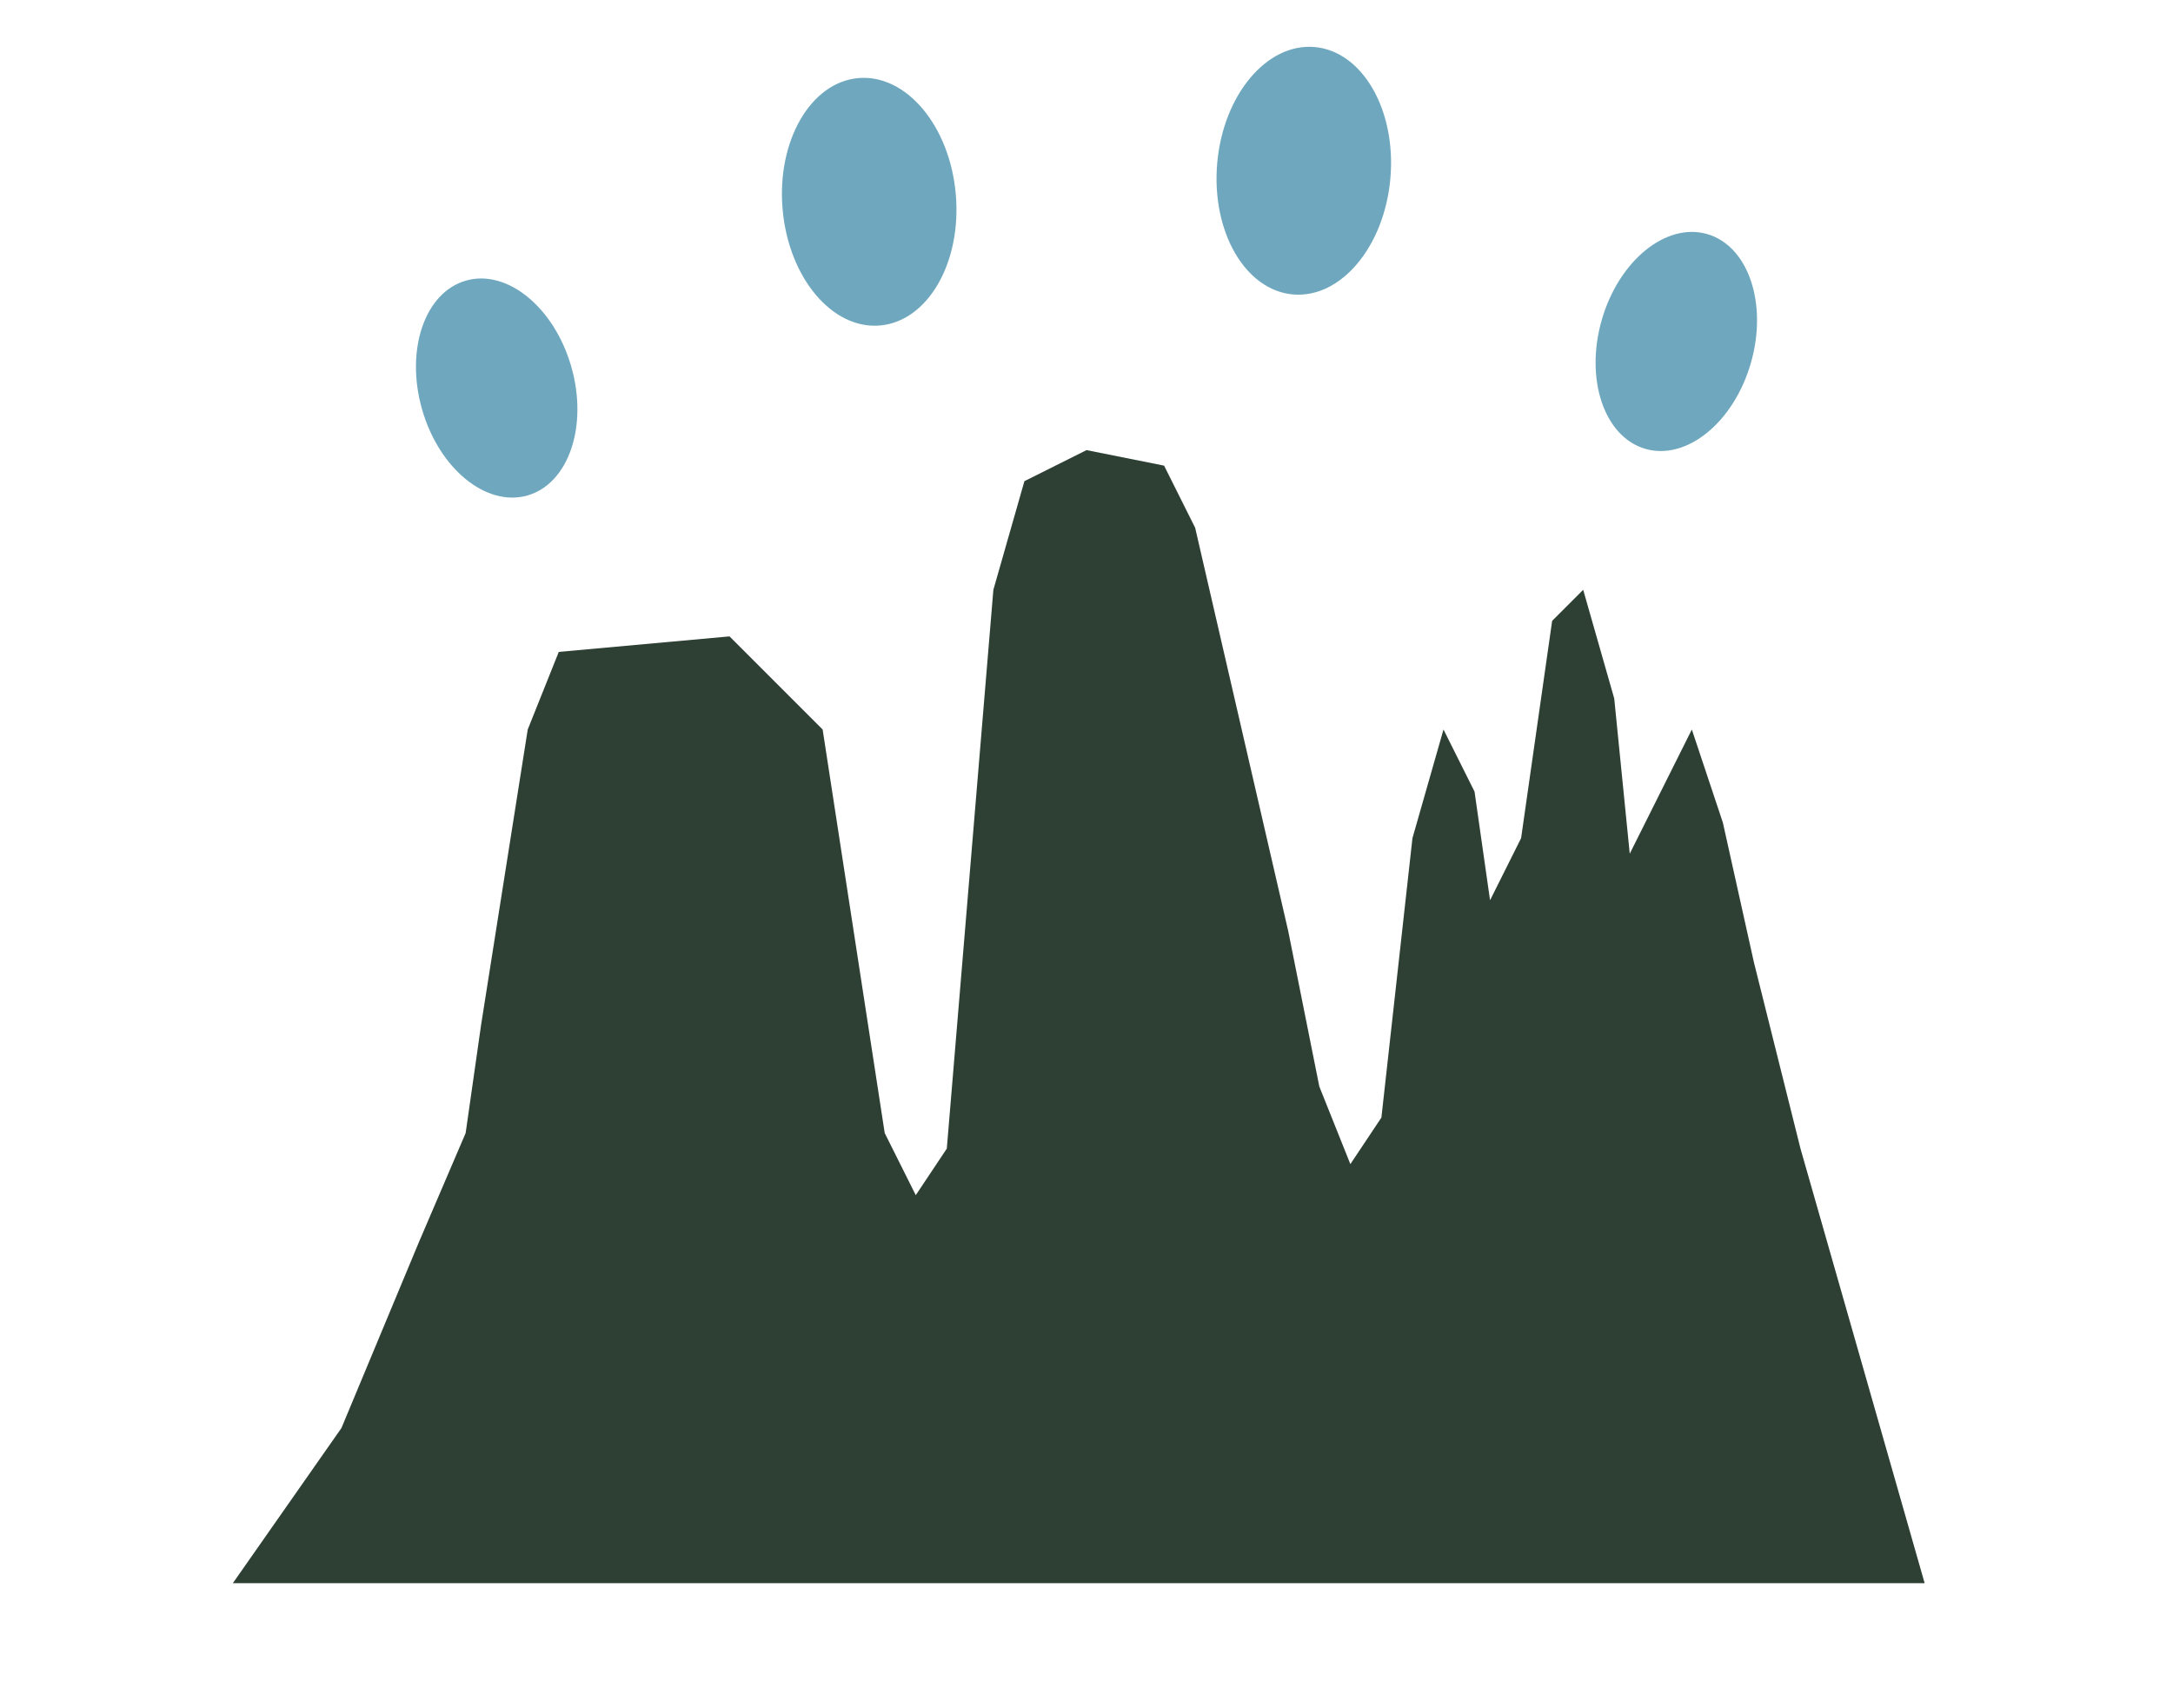
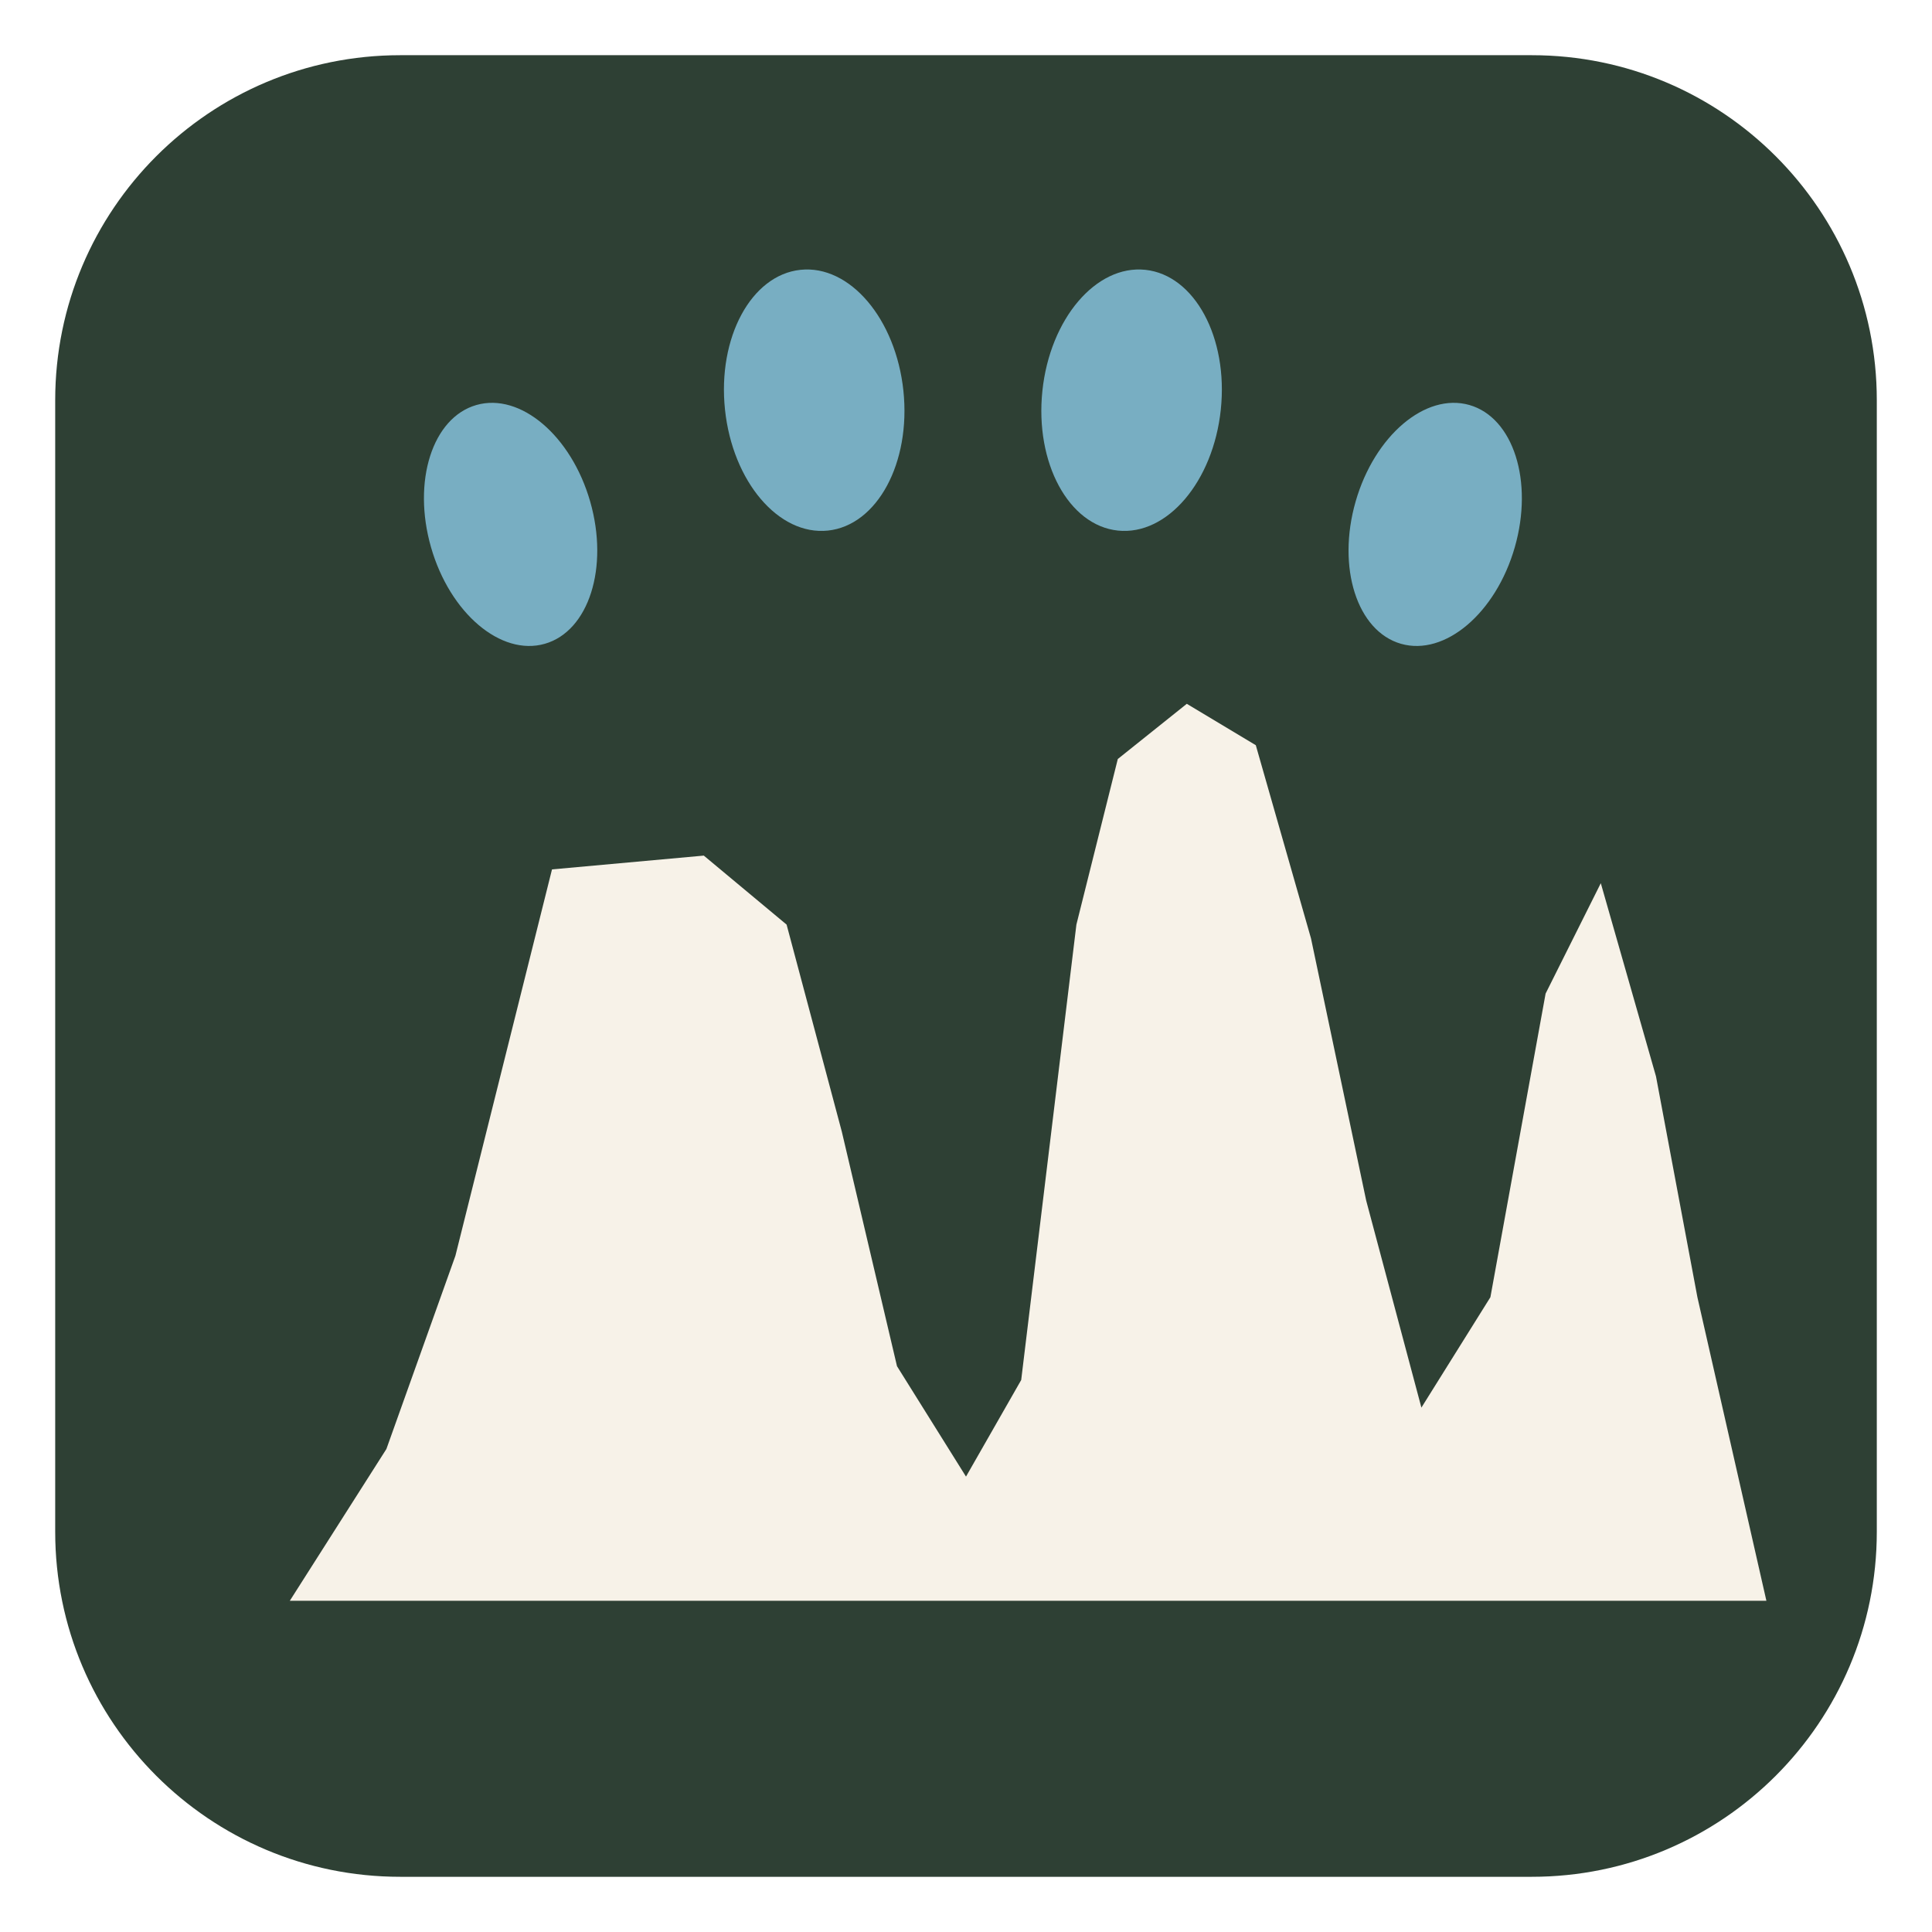
- <svg xmlns="http://www.w3.org/2000/svg" viewBox="0 0 140 110" role="img" aria-label="DoloPaws logo: the Drei Zinnen north faces as a paw pad with four oval toes above">
-   <path d="M15,102 L22,92 L27,80 L30,73 L31,66 L34,47 L36,42 L47,41 L50,44 L53,47 L55,60 L57,73 L59,77 L61,74 L63,50 L64,38 L66,31 L70,29 L75,30 L77,34 L80,47 L83,60 L85,70 L87,75 L89,72 L91,54 L93,47 L95,51 L96,58 L98,54 L100,40 L102,38 L104,45 L105,55 L107,51 L109,47 L111,53 L113,62 L116,74 L120,88 L124,102 Z" fill="#2E4034" />
-   <ellipse cx="32" cy="25" rx="5" ry="7.2" fill="#6FA8BE" transform="rotate(-16 32 25)" />
-   <ellipse cx="56" cy="13" rx="5.6" ry="8" fill="#6FA8BE" transform="rotate(-5 56 13)" />
-   <ellipse cx="84" cy="11" rx="5.6" ry="8" fill="#6FA8BE" transform="rotate(5 84 11)" />
-   <ellipse cx="108" cy="22" rx="5" ry="7.2" fill="#6FA8BE" transform="rotate(16 108 22)" />
+ <svg xmlns="http://www.w3.org/2000/svg" viewBox="0 0 140 140" role="img" aria-label="DoloPaws logo: a mountain paw inside a dark green rounded square">
+   <rect x="4" y="4" width="132" height="132" rx="25" fill="#2E4034" />
+   <ellipse cx="37" cy="38" rx="6" ry="9" fill="#78AEC2" transform="rotate(-16 37 38)" />
+   <ellipse cx="59" cy="29" rx="6.5" ry="9.5" fill="#78AEC2" transform="rotate(-6 59 29)" />
+   <ellipse cx="82" cy="29" rx="6.5" ry="9.5" fill="#78AEC2" transform="rotate(6 82 29)" />
+   <ellipse cx="104" cy="38" rx="6" ry="9" fill="#78AEC2" transform="rotate(16 104 38)" />
+   <path d="M21,116            L28,105 L33,91 L37,75 L40,63            L51,62 L57,67 L61,82 L65,99            L70,107 L74,100 L78,67 L81,55            L86,51 L91,54 L95,68 L99,87            L103,102 L108,94 L112,72            L116,64 L120,78 L123,94 L128,116 Z" fill="#F7F2E8" />
</svg>
